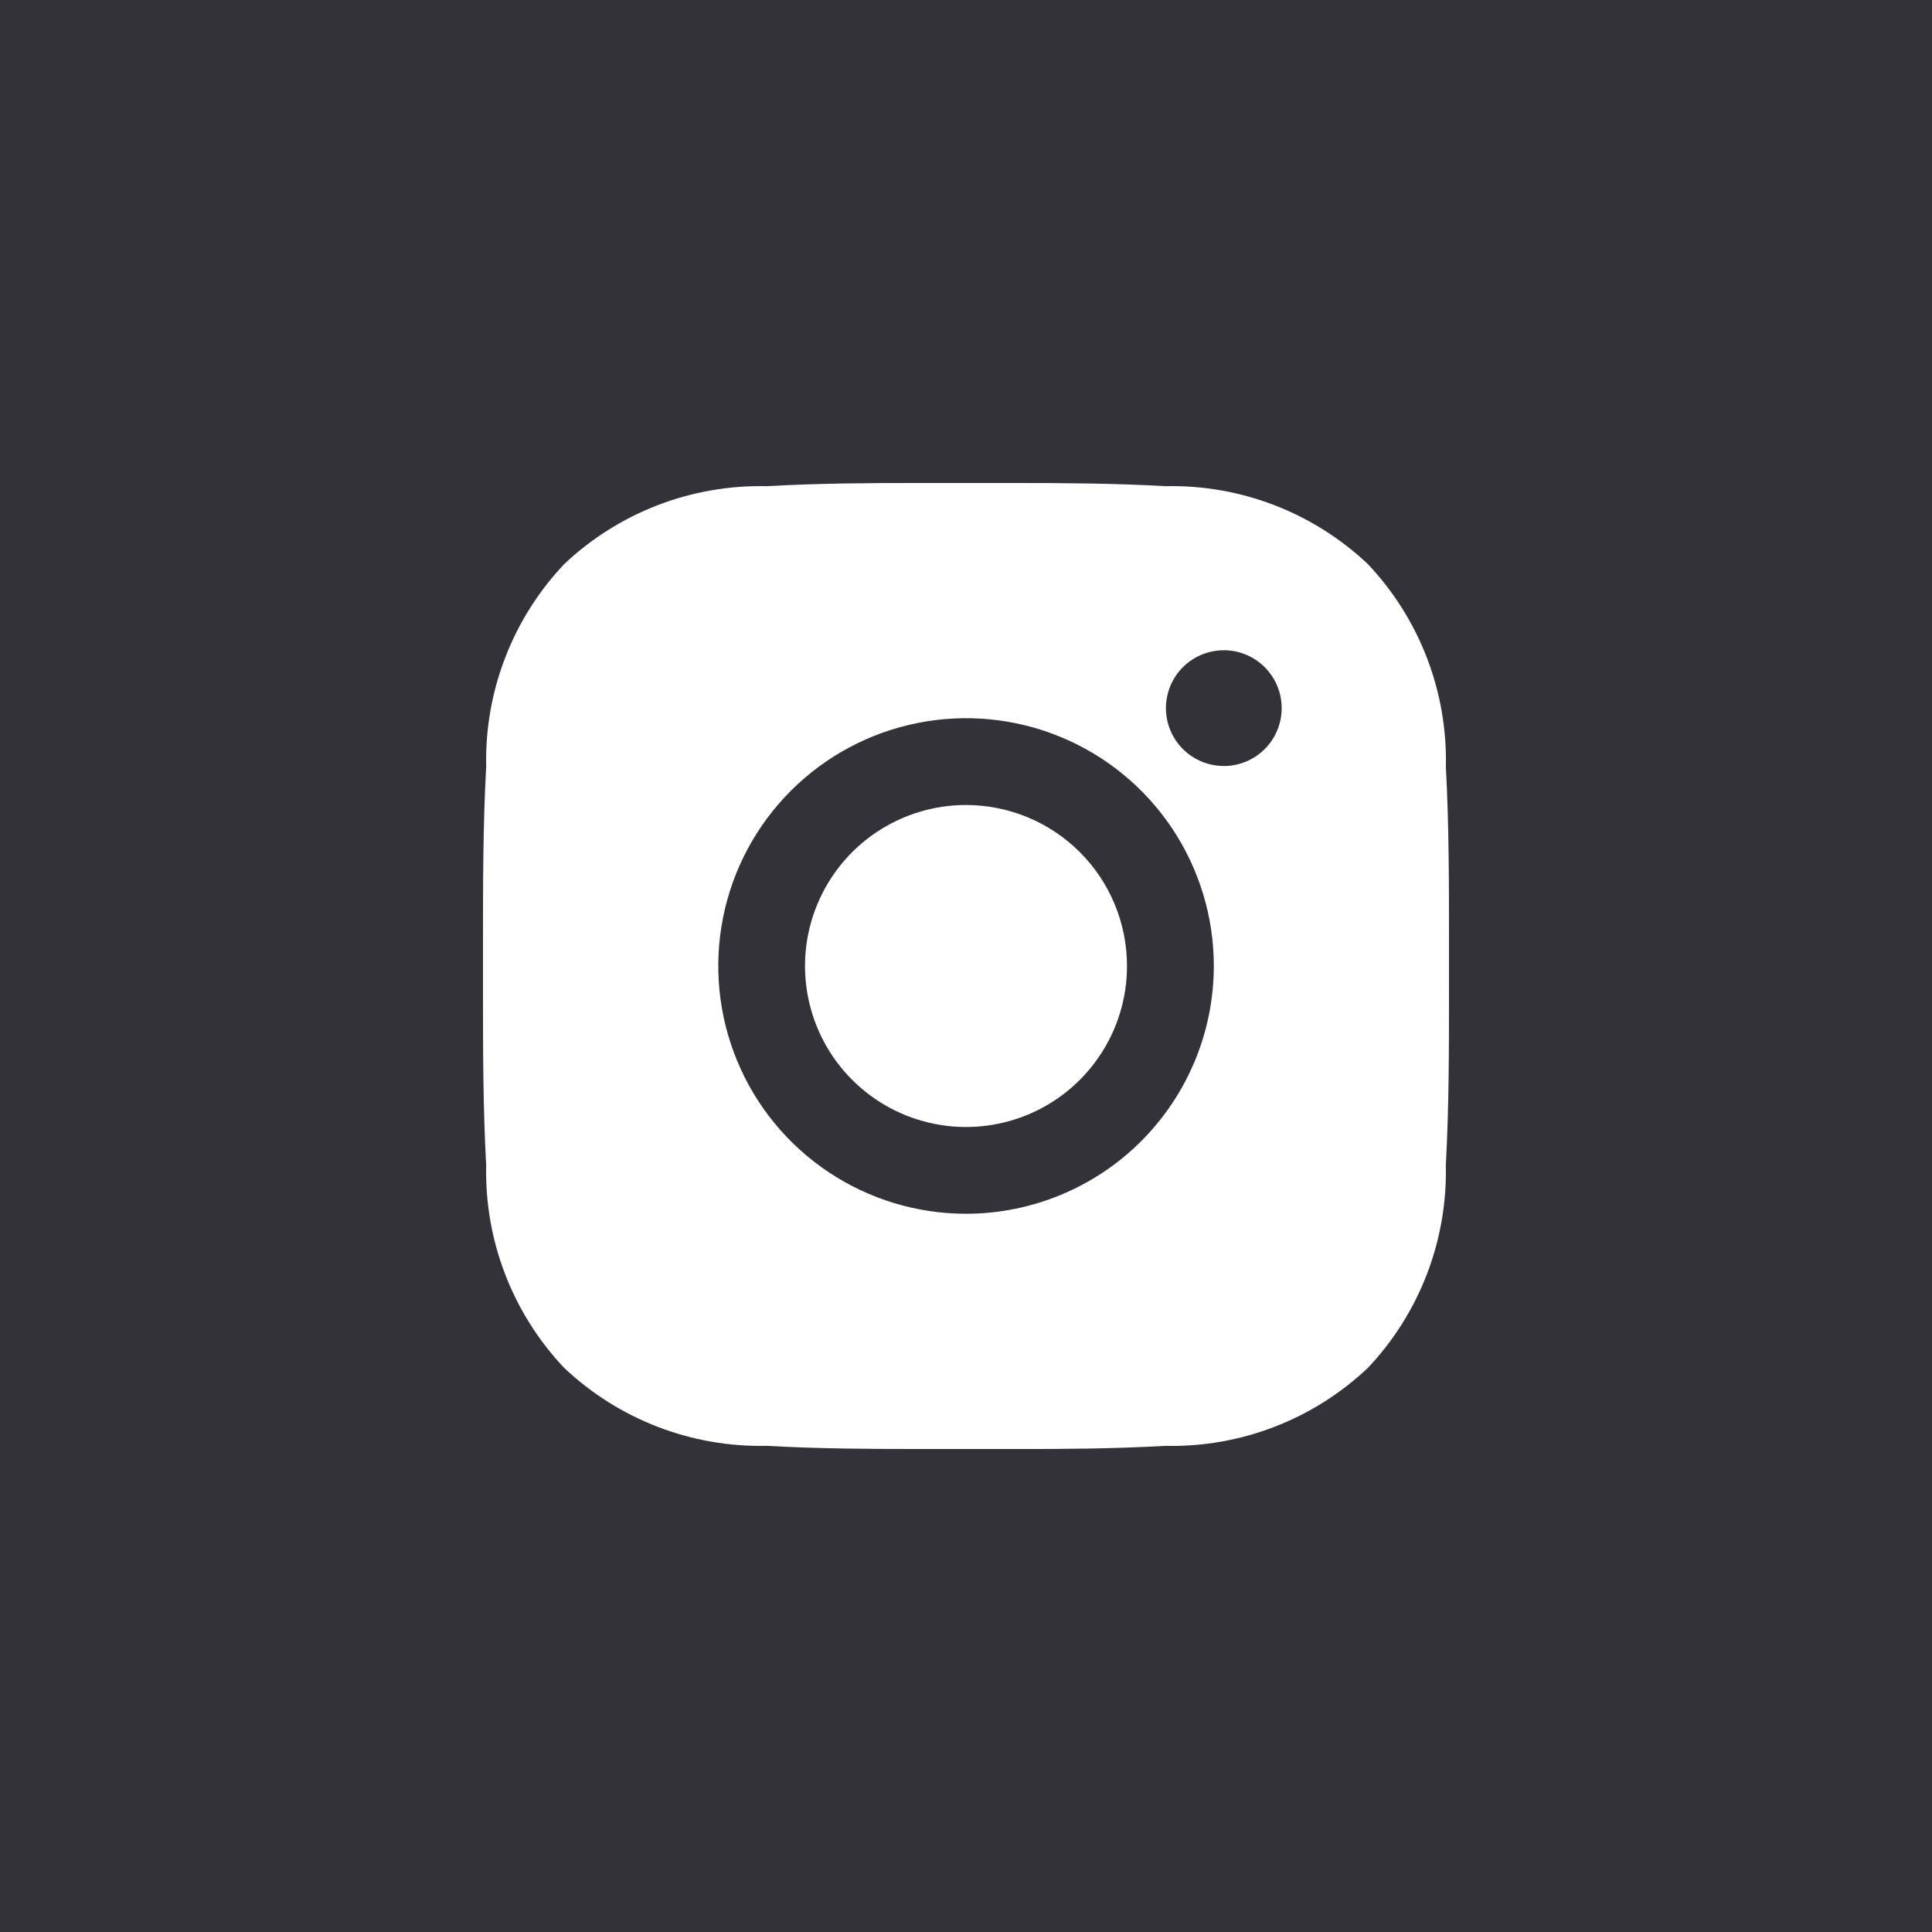
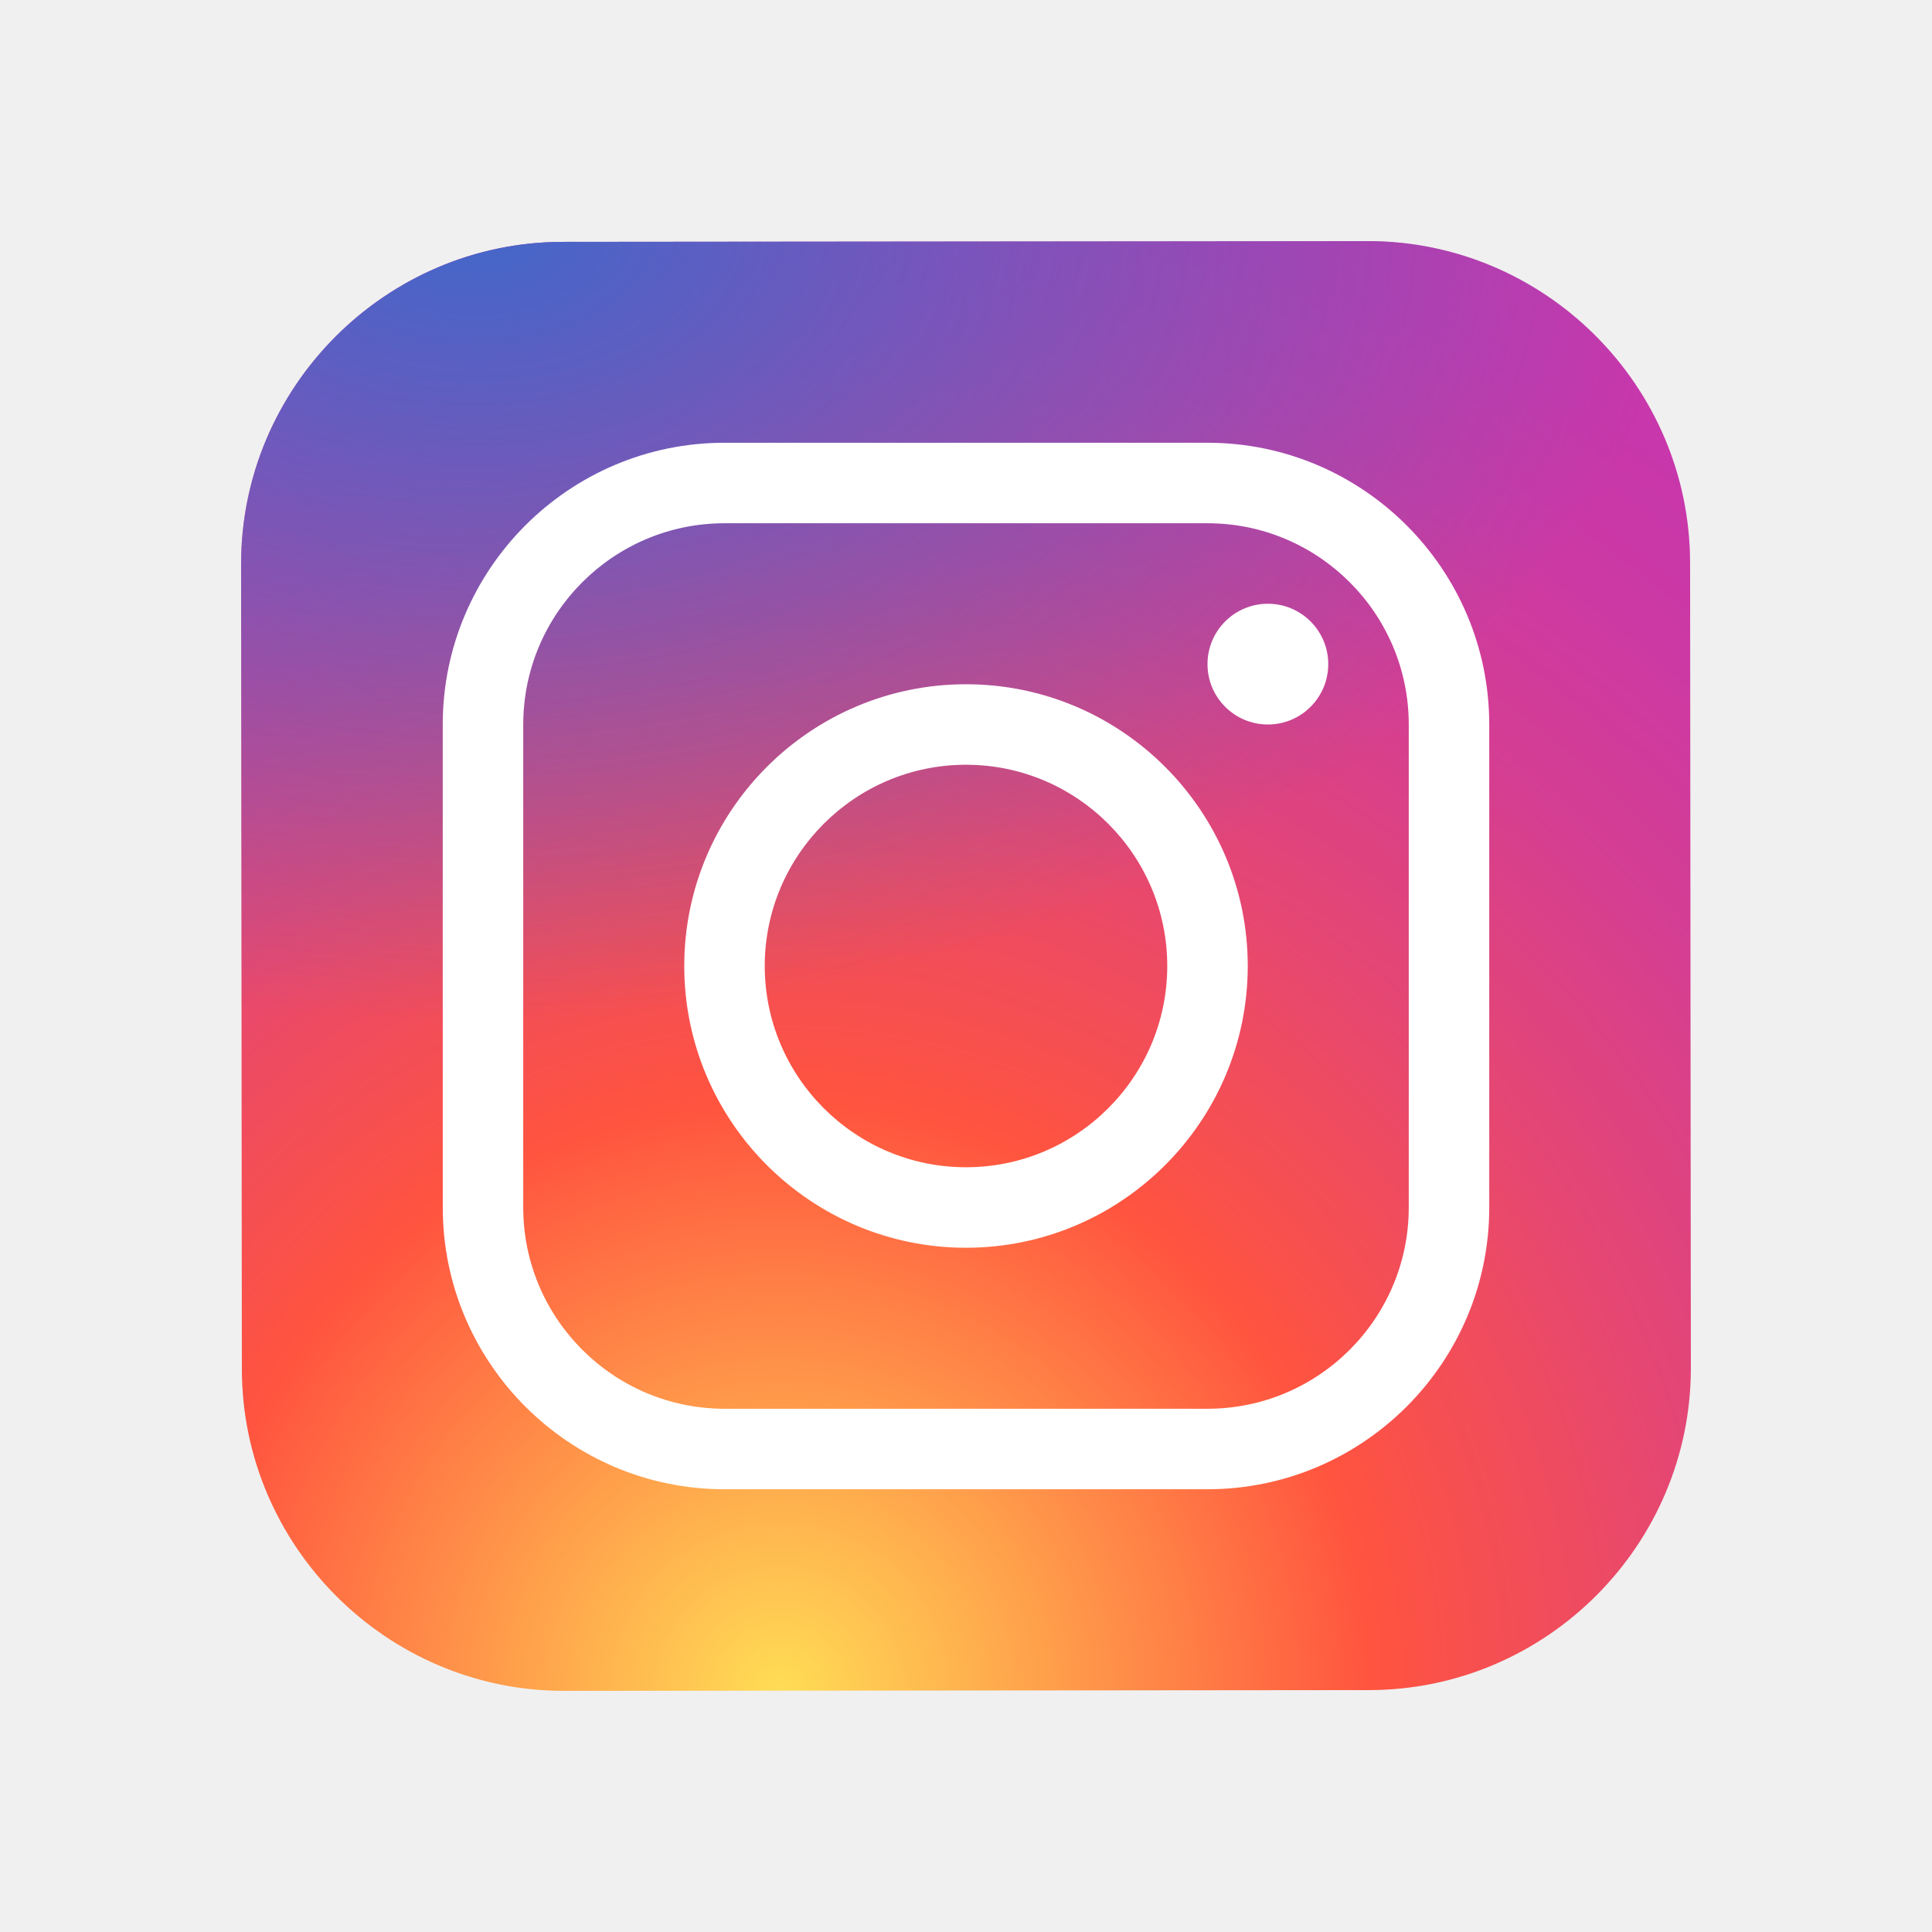
- <svg xmlns="http://www.w3.org/2000/svg" width="48" height="48" viewBox="0 0 48 48" fill="none">
-   <rect width="48" height="48" fill="#323238" />
-   <g clip-path="url(#clip0_61385_216)">
-     <path d="M22.724 36C21.617 36 20.324 35.994 19.048 35.921C17.181 35.963 15.373 35.267 14.016 33.984C12.733 32.627 12.037 30.82 12.079 28.953C12 27.51 12 26.051 12 24.64C12 24.427 12 24.213 12 24C12 23.787 12 23.573 12 23.36C12 21.949 12 20.49 12.079 19.048C12.037 17.181 12.733 15.373 14.016 14.016C15.373 12.733 17.181 12.037 19.048 12.079C20.328 12.006 21.617 12 22.724 12H25.277C26.384 12 27.677 12.006 28.954 12.079C30.821 12.037 32.629 12.733 33.985 14.016C35.268 15.373 35.964 17.181 35.922 19.048C36 20.49 36 21.949 36 23.361C36 23.574 36 23.788 36 24.001C36 24.214 36 24.427 36 24.64C36 26.051 36 27.51 35.921 28.954C35.963 30.821 35.267 32.629 33.984 33.985C32.628 35.268 30.82 35.964 28.953 35.922C27.672 35.995 26.383 36.001 25.276 36.001L22.724 36Z" fill="white" />
-     <path d="M29.606 18.788C29.843 18.947 30.121 19.031 30.405 19.031L30.406 19.032C30.787 19.031 31.153 18.88 31.422 18.61C31.692 18.34 31.843 17.974 31.843 17.593C31.843 17.308 31.759 17.03 31.601 16.794C31.443 16.558 31.218 16.373 30.955 16.264C30.693 16.155 30.403 16.127 30.125 16.183C29.846 16.238 29.589 16.375 29.388 16.576C29.187 16.777 29.05 17.033 28.995 17.312C28.939 17.591 28.968 17.88 29.076 18.143C29.185 18.406 29.37 18.631 29.606 18.788Z" fill="#323238" />
-     <path fill-rule="evenodd" clip-rule="evenodd" d="M24 30.156C22.783 30.155 21.593 29.794 20.581 29.118C19.568 28.441 18.779 27.48 18.314 26.355C17.848 25.23 17.726 23.992 17.964 22.798C18.201 21.604 18.788 20.507 19.649 19.646C20.51 18.785 21.607 18.199 22.801 17.962C23.995 17.724 25.233 17.846 26.357 18.312C27.482 18.778 28.444 19.567 29.12 20.58C29.796 21.592 30.157 22.782 30.157 24C30.156 25.632 29.507 27.197 28.352 28.352C27.198 29.506 25.633 30.154 24 30.156ZM24 20C23.209 20 22.436 20.235 21.778 20.674C21.12 21.114 20.608 21.738 20.305 22.469C20.002 23.2 19.923 24.005 20.077 24.78C20.232 25.556 20.612 26.269 21.172 26.828C21.731 27.388 22.444 27.769 23.22 27.923C23.996 28.078 24.8 27.998 25.531 27.696C26.262 27.393 26.887 26.88 27.326 26.222C27.766 25.565 28 24.791 28 24C28 22.939 27.579 21.922 26.829 21.172C26.079 20.422 25.061 20 24 20Z" fill="#323238" />
-   </g>
-   <defs>
-     <clipPath id="clip0_61385_216">
-       <rect width="24" height="24" fill="white" transform="translate(12 11.9999)" />
-     </clipPath>
-   </defs>
+ <svg xmlns="http://www.w3.org/2000/svg" viewBox="0 0 48 48" width="48px" height="48px">
+   <radialGradient id="yOrnnhliCrdS2gy~4tD8ma" cx="19.38" cy="42.035" r="44.899" gradientUnits="userSpaceOnUse">
+     <stop offset="0" stop-color="#fd5" />
+     <stop offset=".328" stop-color="#ff543f" />
+     <stop offset=".348" stop-color="#fc5245" />
+     <stop offset=".504" stop-color="#e64771" />
+     <stop offset=".643" stop-color="#d53e91" />
+     <stop offset=".761" stop-color="#cc39a4" />
+     <stop offset=".841" stop-color="#c837ab" />
+   </radialGradient>
+   <path fill="url(#yOrnnhliCrdS2gy~4tD8ma)" d="M34.017,41.99l-20,0.019c-4.4,0.004-8.003-3.592-8.008-7.992l-0.019-20 c-0.004-4.4,3.592-8.003,7.992-8.008l20-0.019c4.4-0.004,8.003,3.592,8.008,7.992l0.019,20 C42.014,38.383,38.417,41.986,34.017,41.99z" />
+   <radialGradient id="yOrnnhliCrdS2gy~4tD8mb" cx="11.786" cy="5.54" r="29.813" gradientTransform="matrix(1 0 0 .6663 0 1.849)" gradientUnits="userSpaceOnUse">
+     <stop offset="0" stop-color="#4168c9" />
+     <stop offset=".999" stop-color="#4168c9" stop-opacity="0" />
+   </radialGradient>
+   <path fill="url(#yOrnnhliCrdS2gy~4tD8mb)" d="M34.017,41.99l-20,0.019c-4.4,0.004-8.003-3.592-8.008-7.992l-0.019-20 c-0.004-4.4,3.592-8.003,7.992-8.008l20-0.019c4.4-0.004,8.003,3.592,8.008,7.992l0.019,20 C42.014,38.383,38.417,41.986,34.017,41.99z" />
+   <path fill="#fff" d="M24,31c-3.859,0-7-3.14-7-7s3.141-7,7-7s7,3.14,7,7S27.859,31,24,31z M24,19c-2.757,0-5,2.243-5,5 s2.243,5,5,5s5-2.243,5-5S26.757,19,24,19z" />
+   <circle cx="31.5" cy="16.5" r="1.5" fill="#fff" />
+   <path fill="#fff" d="M30,37H18c-3.859,0-7-3.14-7-7V18c0-3.86,3.141-7,7-7h12c3.859,0,7,3.14,7,7v12 C37,33.86,33.859,37,30,37z M18,13c-2.757,0-5,2.243-5,5v12c0,2.757,2.243,5,5,5h12c2.757,0,5-2.243,5-5V18c0-2.757-2.243-5-5-5H18z" />
</svg>
